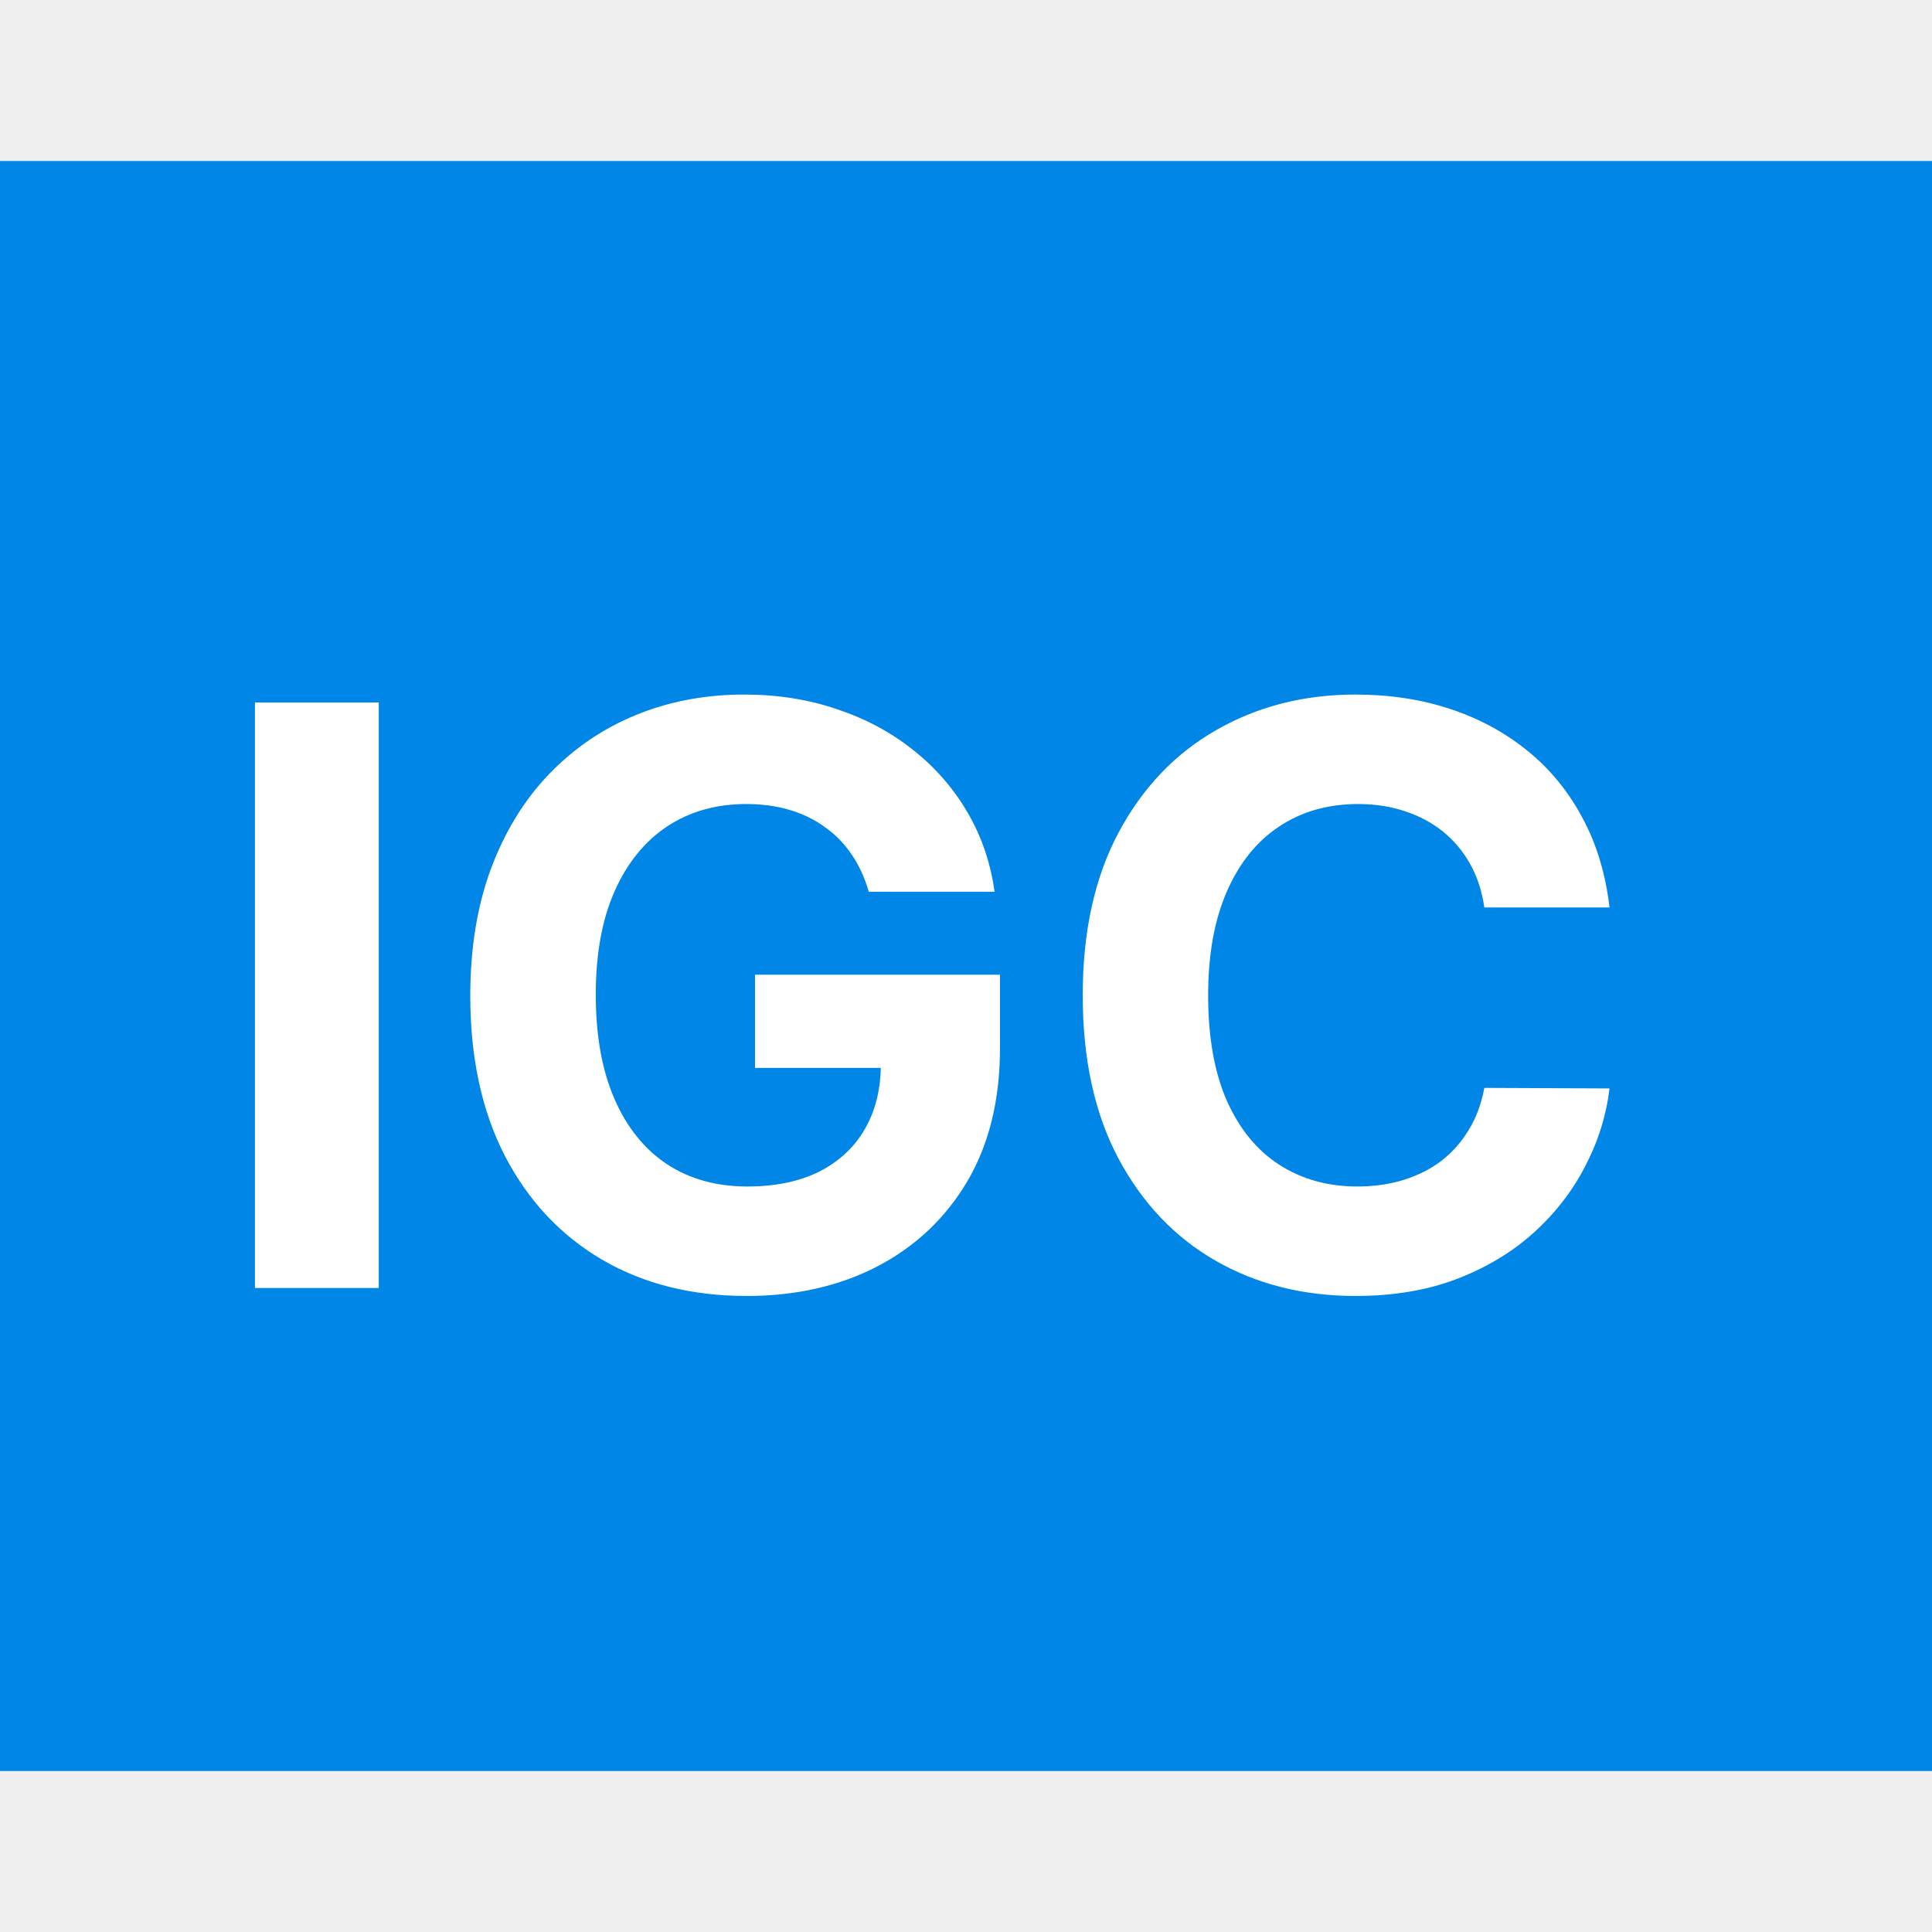
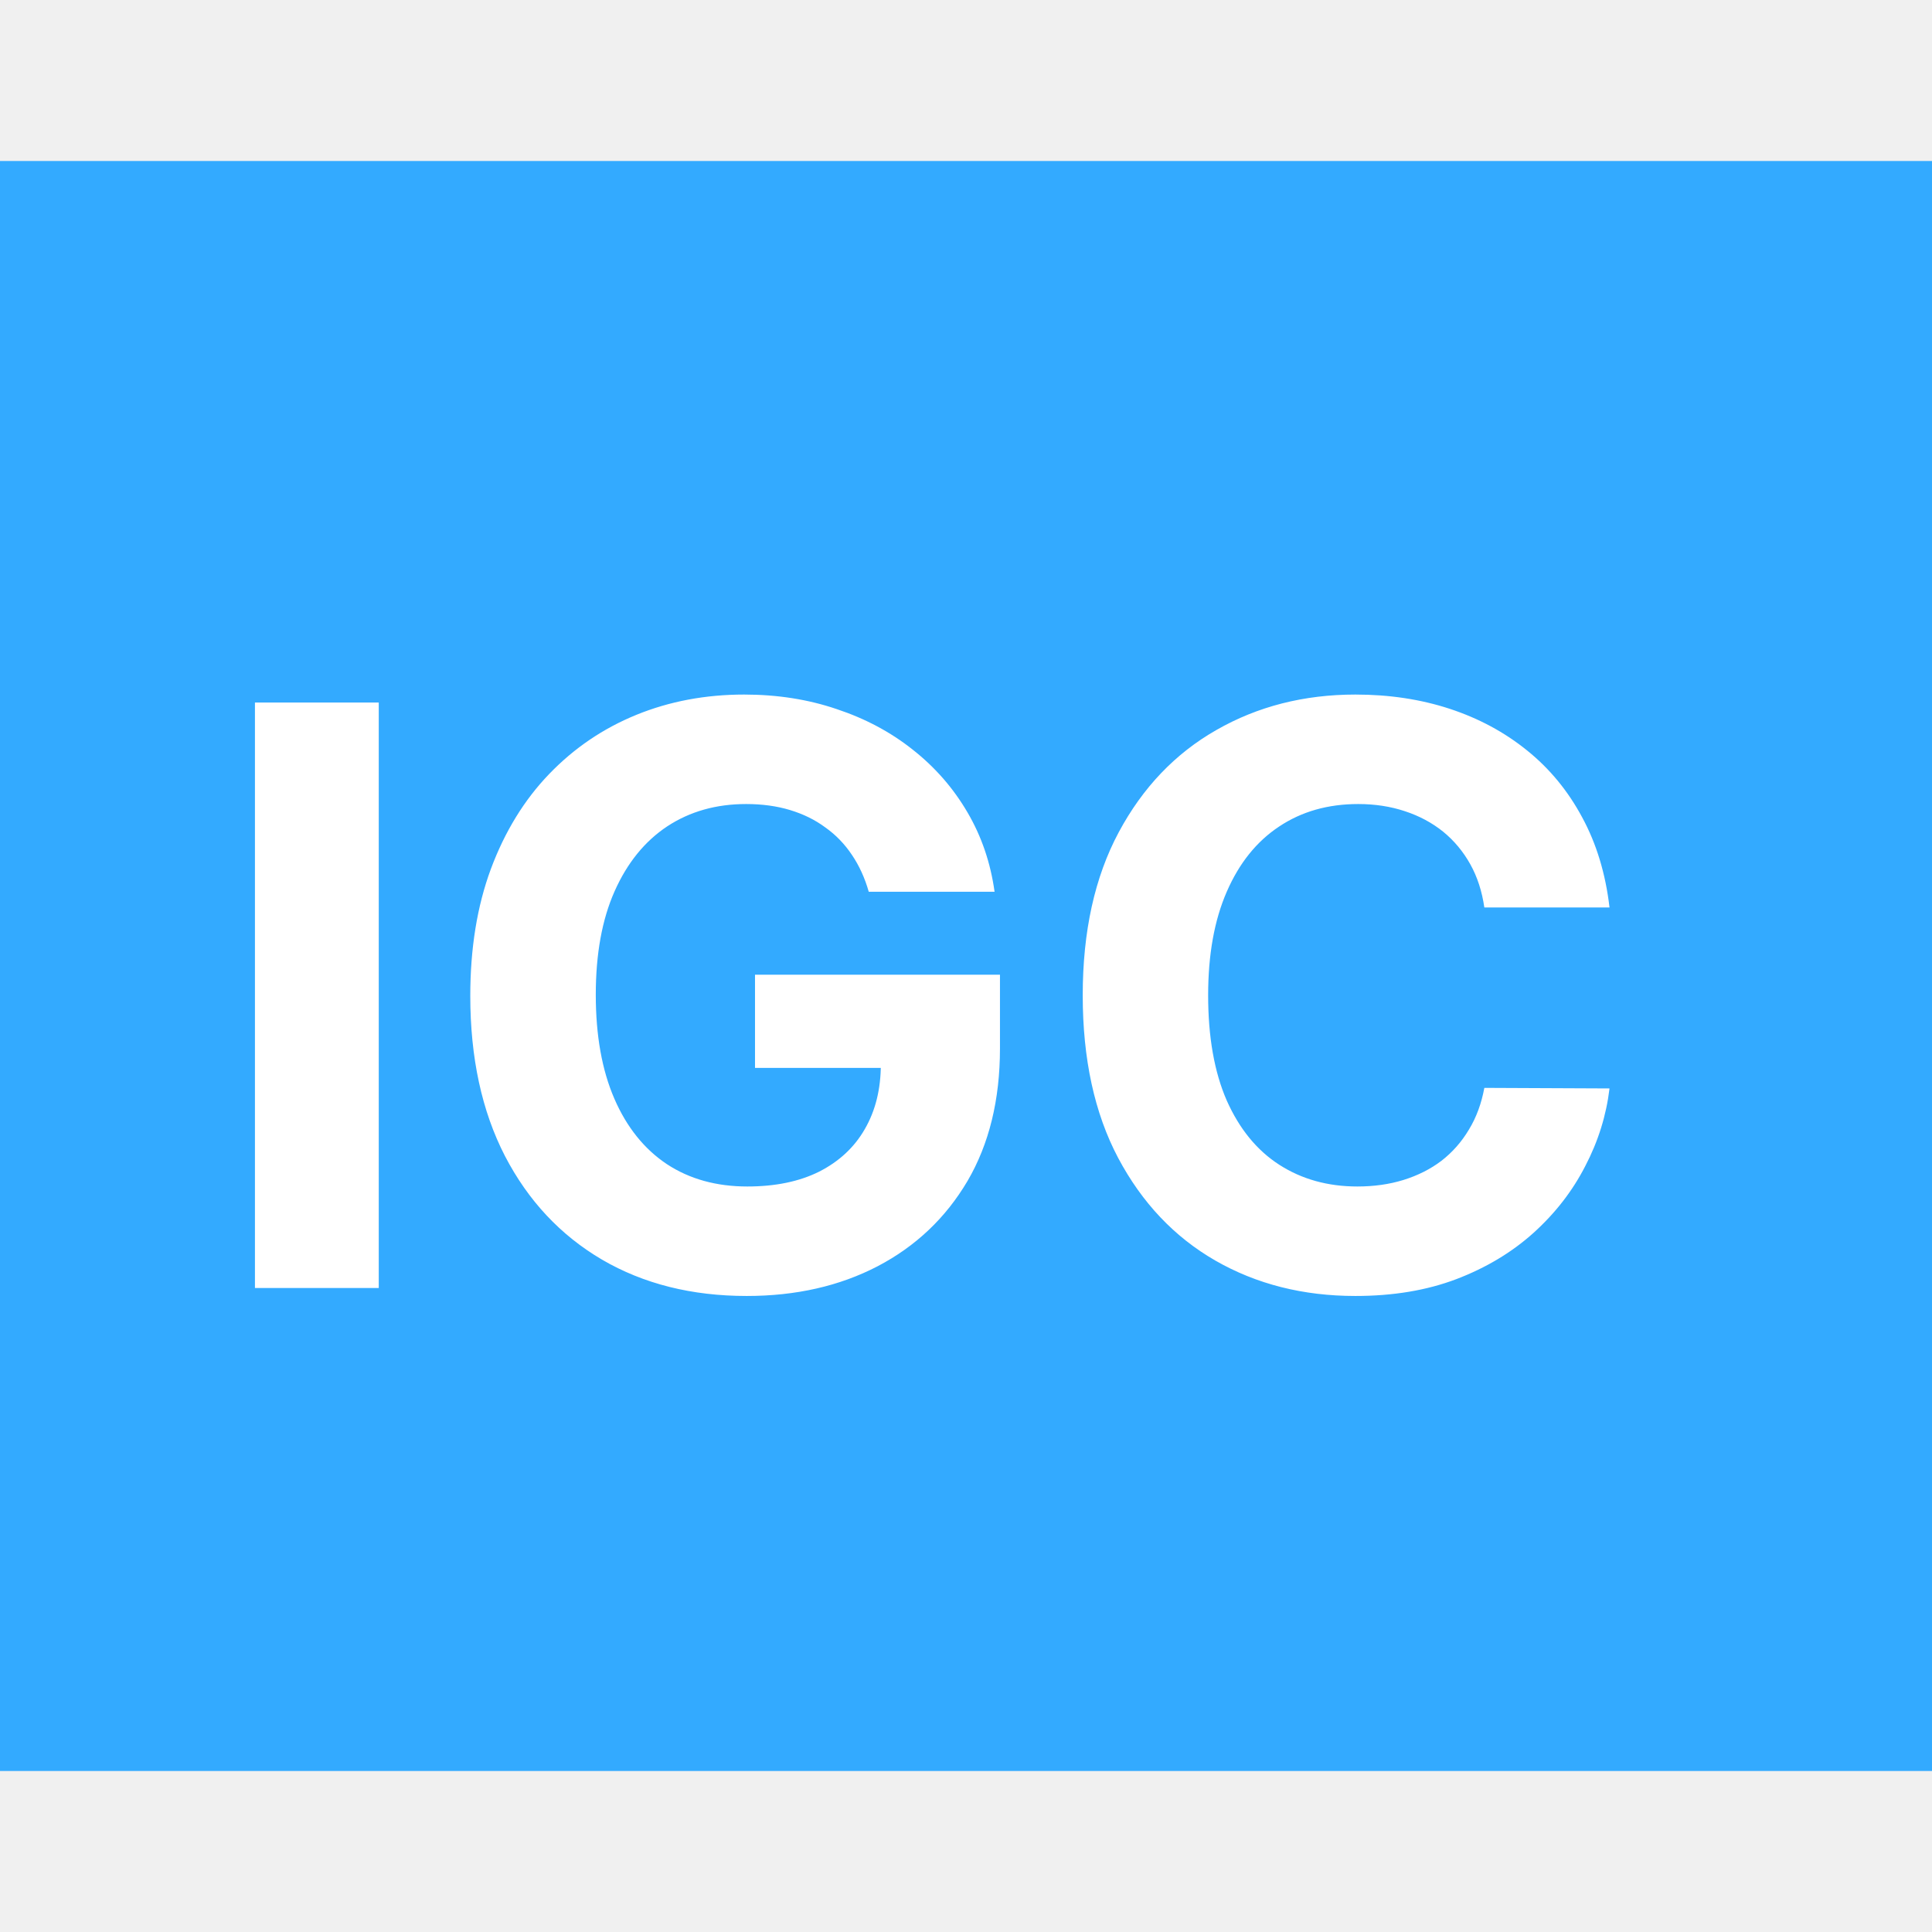
<svg xmlns="http://www.w3.org/2000/svg" width="24" height="24" viewBox="0 0 24 24" fill="none">
-   <rect width="24" height="20" transform="translate(0 2)" fill="#0086E6" />
+   <rect width="24" height="20" transform="translate(0 2)" fill="#33AAFF" />
  <path d="M4.705 8.727V16H3.167V8.727H4.705ZM10.792 11.078C10.743 10.905 10.673 10.753 10.583 10.62C10.493 10.485 10.383 10.371 10.253 10.279C10.125 10.184 9.978 10.112 9.812 10.062C9.649 10.013 9.468 9.988 9.269 9.988C8.897 9.988 8.571 10.08 8.289 10.265C8.01 10.45 7.792 10.718 7.635 11.071C7.479 11.421 7.401 11.85 7.401 12.357C7.401 12.863 7.478 13.294 7.632 13.649C7.786 14.004 8.004 14.275 8.285 14.462C8.567 14.647 8.9 14.739 9.283 14.739C9.631 14.739 9.928 14.678 10.175 14.555C10.423 14.429 10.613 14.253 10.743 14.026C10.875 13.798 10.942 13.53 10.942 13.22L11.254 13.266H9.379V12.108H12.422V13.024C12.422 13.663 12.287 14.213 12.018 14.672C11.748 15.129 11.376 15.482 10.902 15.73C10.429 15.976 9.887 16.099 9.276 16.099C8.594 16.099 7.995 15.949 7.479 15.648C6.963 15.345 6.561 14.916 6.272 14.359C5.985 13.801 5.842 13.138 5.842 12.371C5.842 11.781 5.927 11.256 6.098 10.794C6.271 10.33 6.512 9.937 6.822 9.615C7.132 9.293 7.493 9.048 7.905 8.88C8.317 8.712 8.764 8.628 9.244 8.628C9.656 8.628 10.04 8.688 10.395 8.809C10.75 8.927 11.065 9.095 11.339 9.313C11.616 9.531 11.842 9.79 12.018 10.091C12.193 10.389 12.305 10.718 12.355 11.078H10.792ZM19.994 11.273H18.439C18.41 11.072 18.352 10.893 18.265 10.737C18.177 10.579 18.065 10.444 17.928 10.332C17.79 10.221 17.632 10.136 17.452 10.077C17.274 10.018 17.081 9.988 16.873 9.988C16.496 9.988 16.169 10.081 15.889 10.268C15.61 10.453 15.393 10.723 15.239 11.078C15.085 11.431 15.008 11.859 15.008 12.364C15.008 12.882 15.085 13.318 15.239 13.671C15.396 14.023 15.613 14.29 15.893 14.47C16.172 14.649 16.495 14.739 16.862 14.739C17.068 14.739 17.259 14.712 17.434 14.658C17.611 14.603 17.769 14.524 17.906 14.42C18.044 14.313 18.157 14.184 18.247 14.033C18.34 13.881 18.403 13.708 18.439 13.514L19.994 13.521C19.954 13.855 19.854 14.177 19.692 14.487C19.534 14.795 19.32 15.071 19.05 15.315C18.782 15.556 18.463 15.748 18.091 15.89C17.722 16.03 17.304 16.099 16.837 16.099C16.189 16.099 15.609 15.953 15.097 15.659C14.588 15.366 14.186 14.941 13.89 14.384C13.596 13.828 13.45 13.154 13.45 12.364C13.45 11.57 13.599 10.896 13.897 10.339C14.195 9.783 14.6 9.359 15.111 9.068C15.623 8.775 16.198 8.628 16.837 8.628C17.259 8.628 17.649 8.687 18.009 8.805C18.371 8.924 18.692 9.097 18.972 9.324C19.251 9.549 19.478 9.825 19.653 10.151C19.831 10.478 19.945 10.852 19.994 11.273Z" fill="white" />
</svg>
